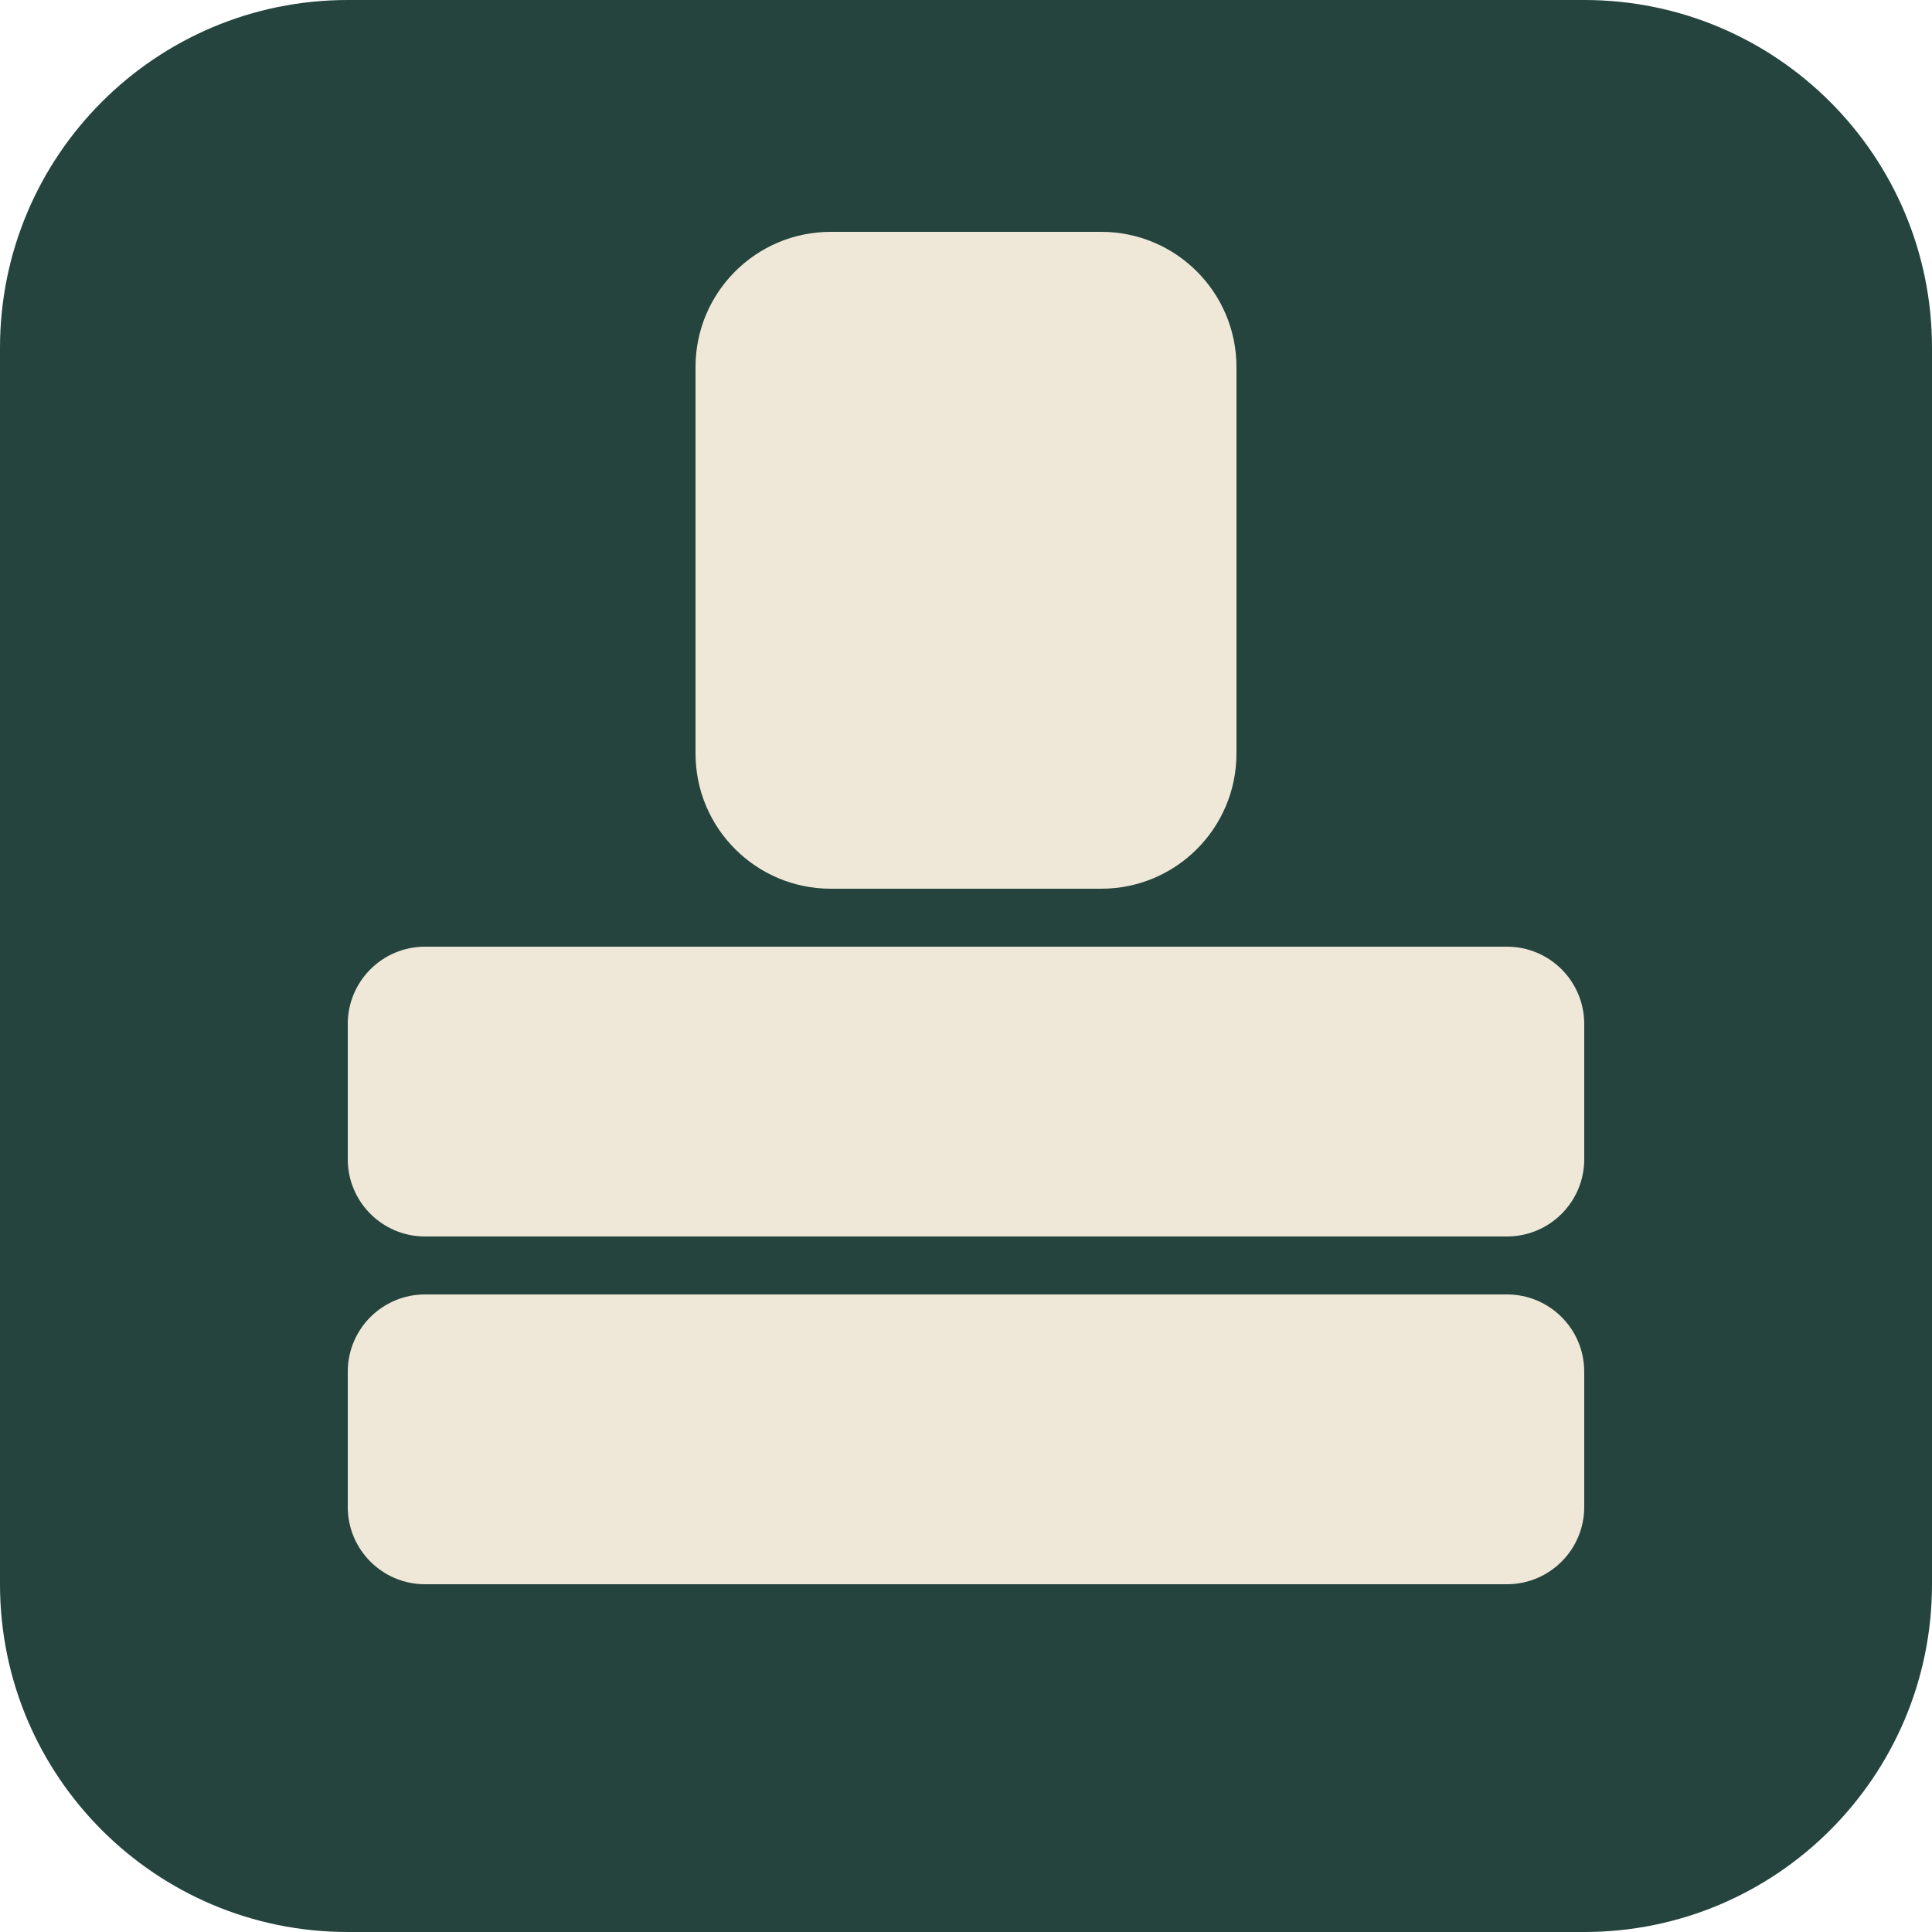
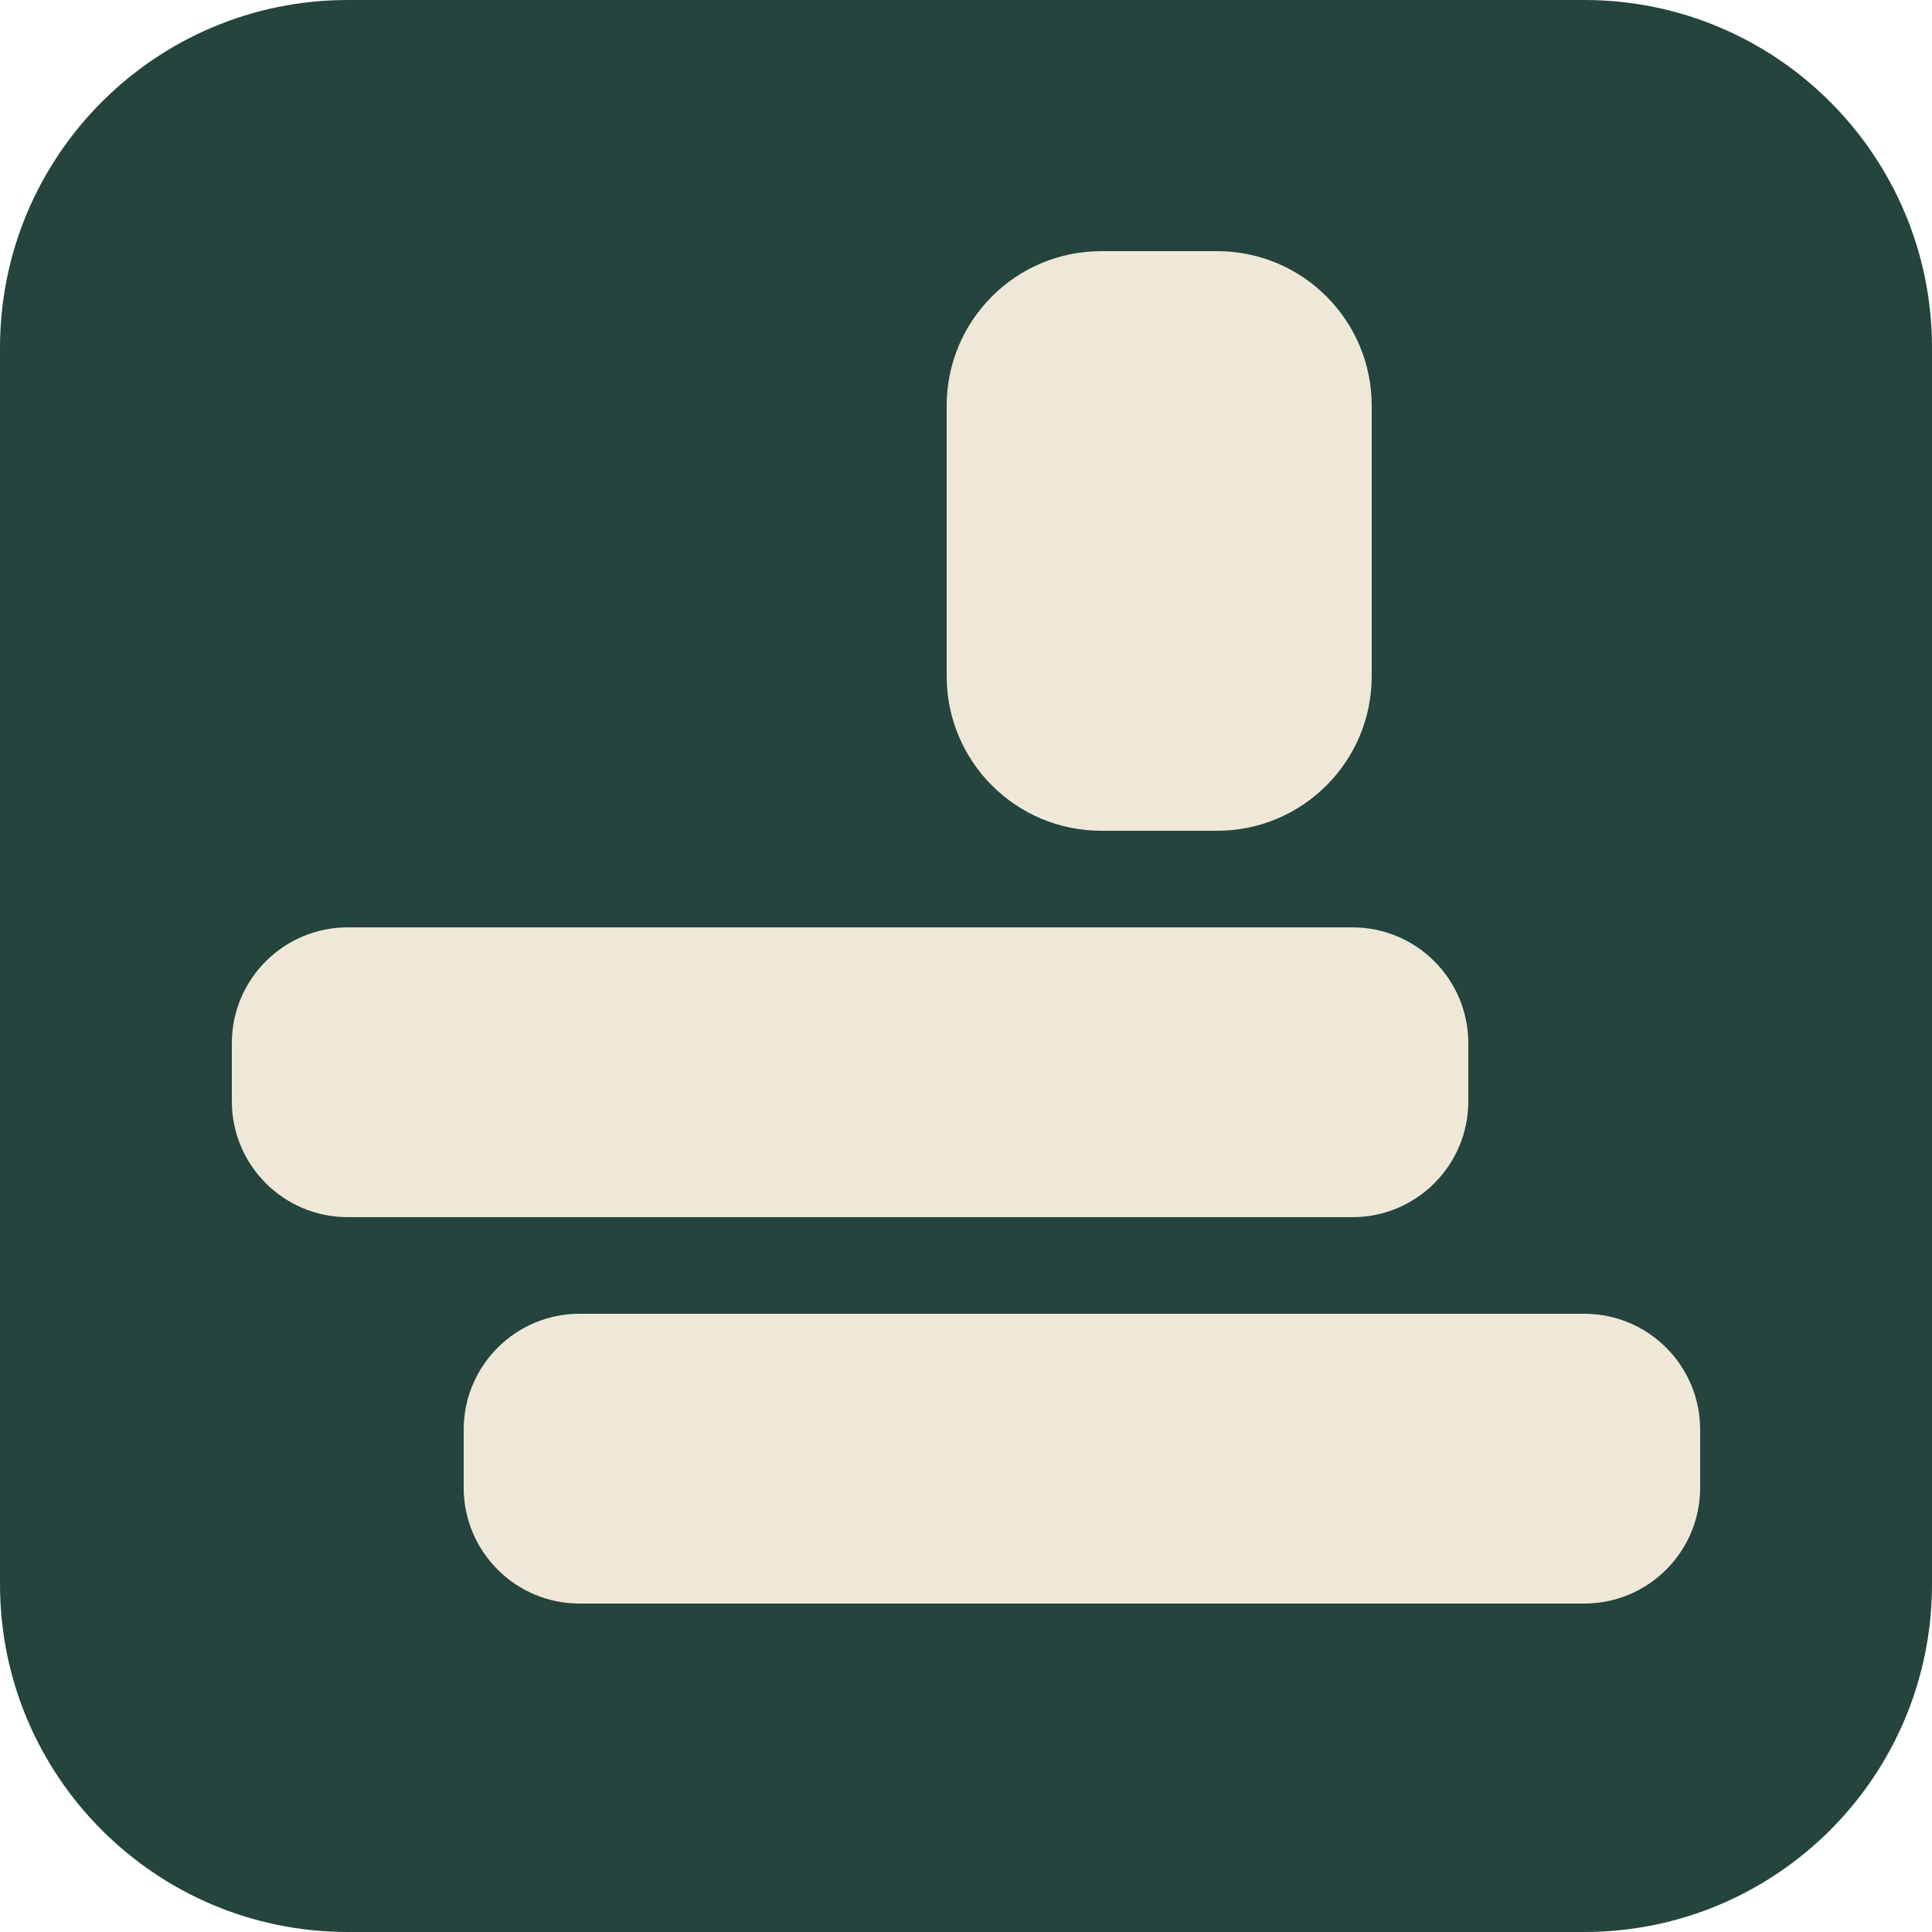
<svg xmlns="http://www.w3.org/2000/svg" viewBox="0 0 100 100" width="32" height="32">
  <rect width="100" height="100" rx="18" fill="#24443d" />
-   <rect x="18" y="67" width="64" height="15" rx="4" fill="#efe8d8" />
-   <rect x="18" y="49" width="64" height="15" rx="4" fill="#efe8d8" />
-   <rect x="36" y="12" width="28" height="34" rx="7" fill="#efe8d8" />
+   <rect x="49" y="13" width="22" height="30" rx="8" fill="#efe8d8" />
+   <rect x="12" y="48" width="64" height="15" rx="6" fill="#efe8d8" />
+   <rect x="24" y="68" width="64" height="15" rx="6" fill="#efe8d8" />
</svg>
